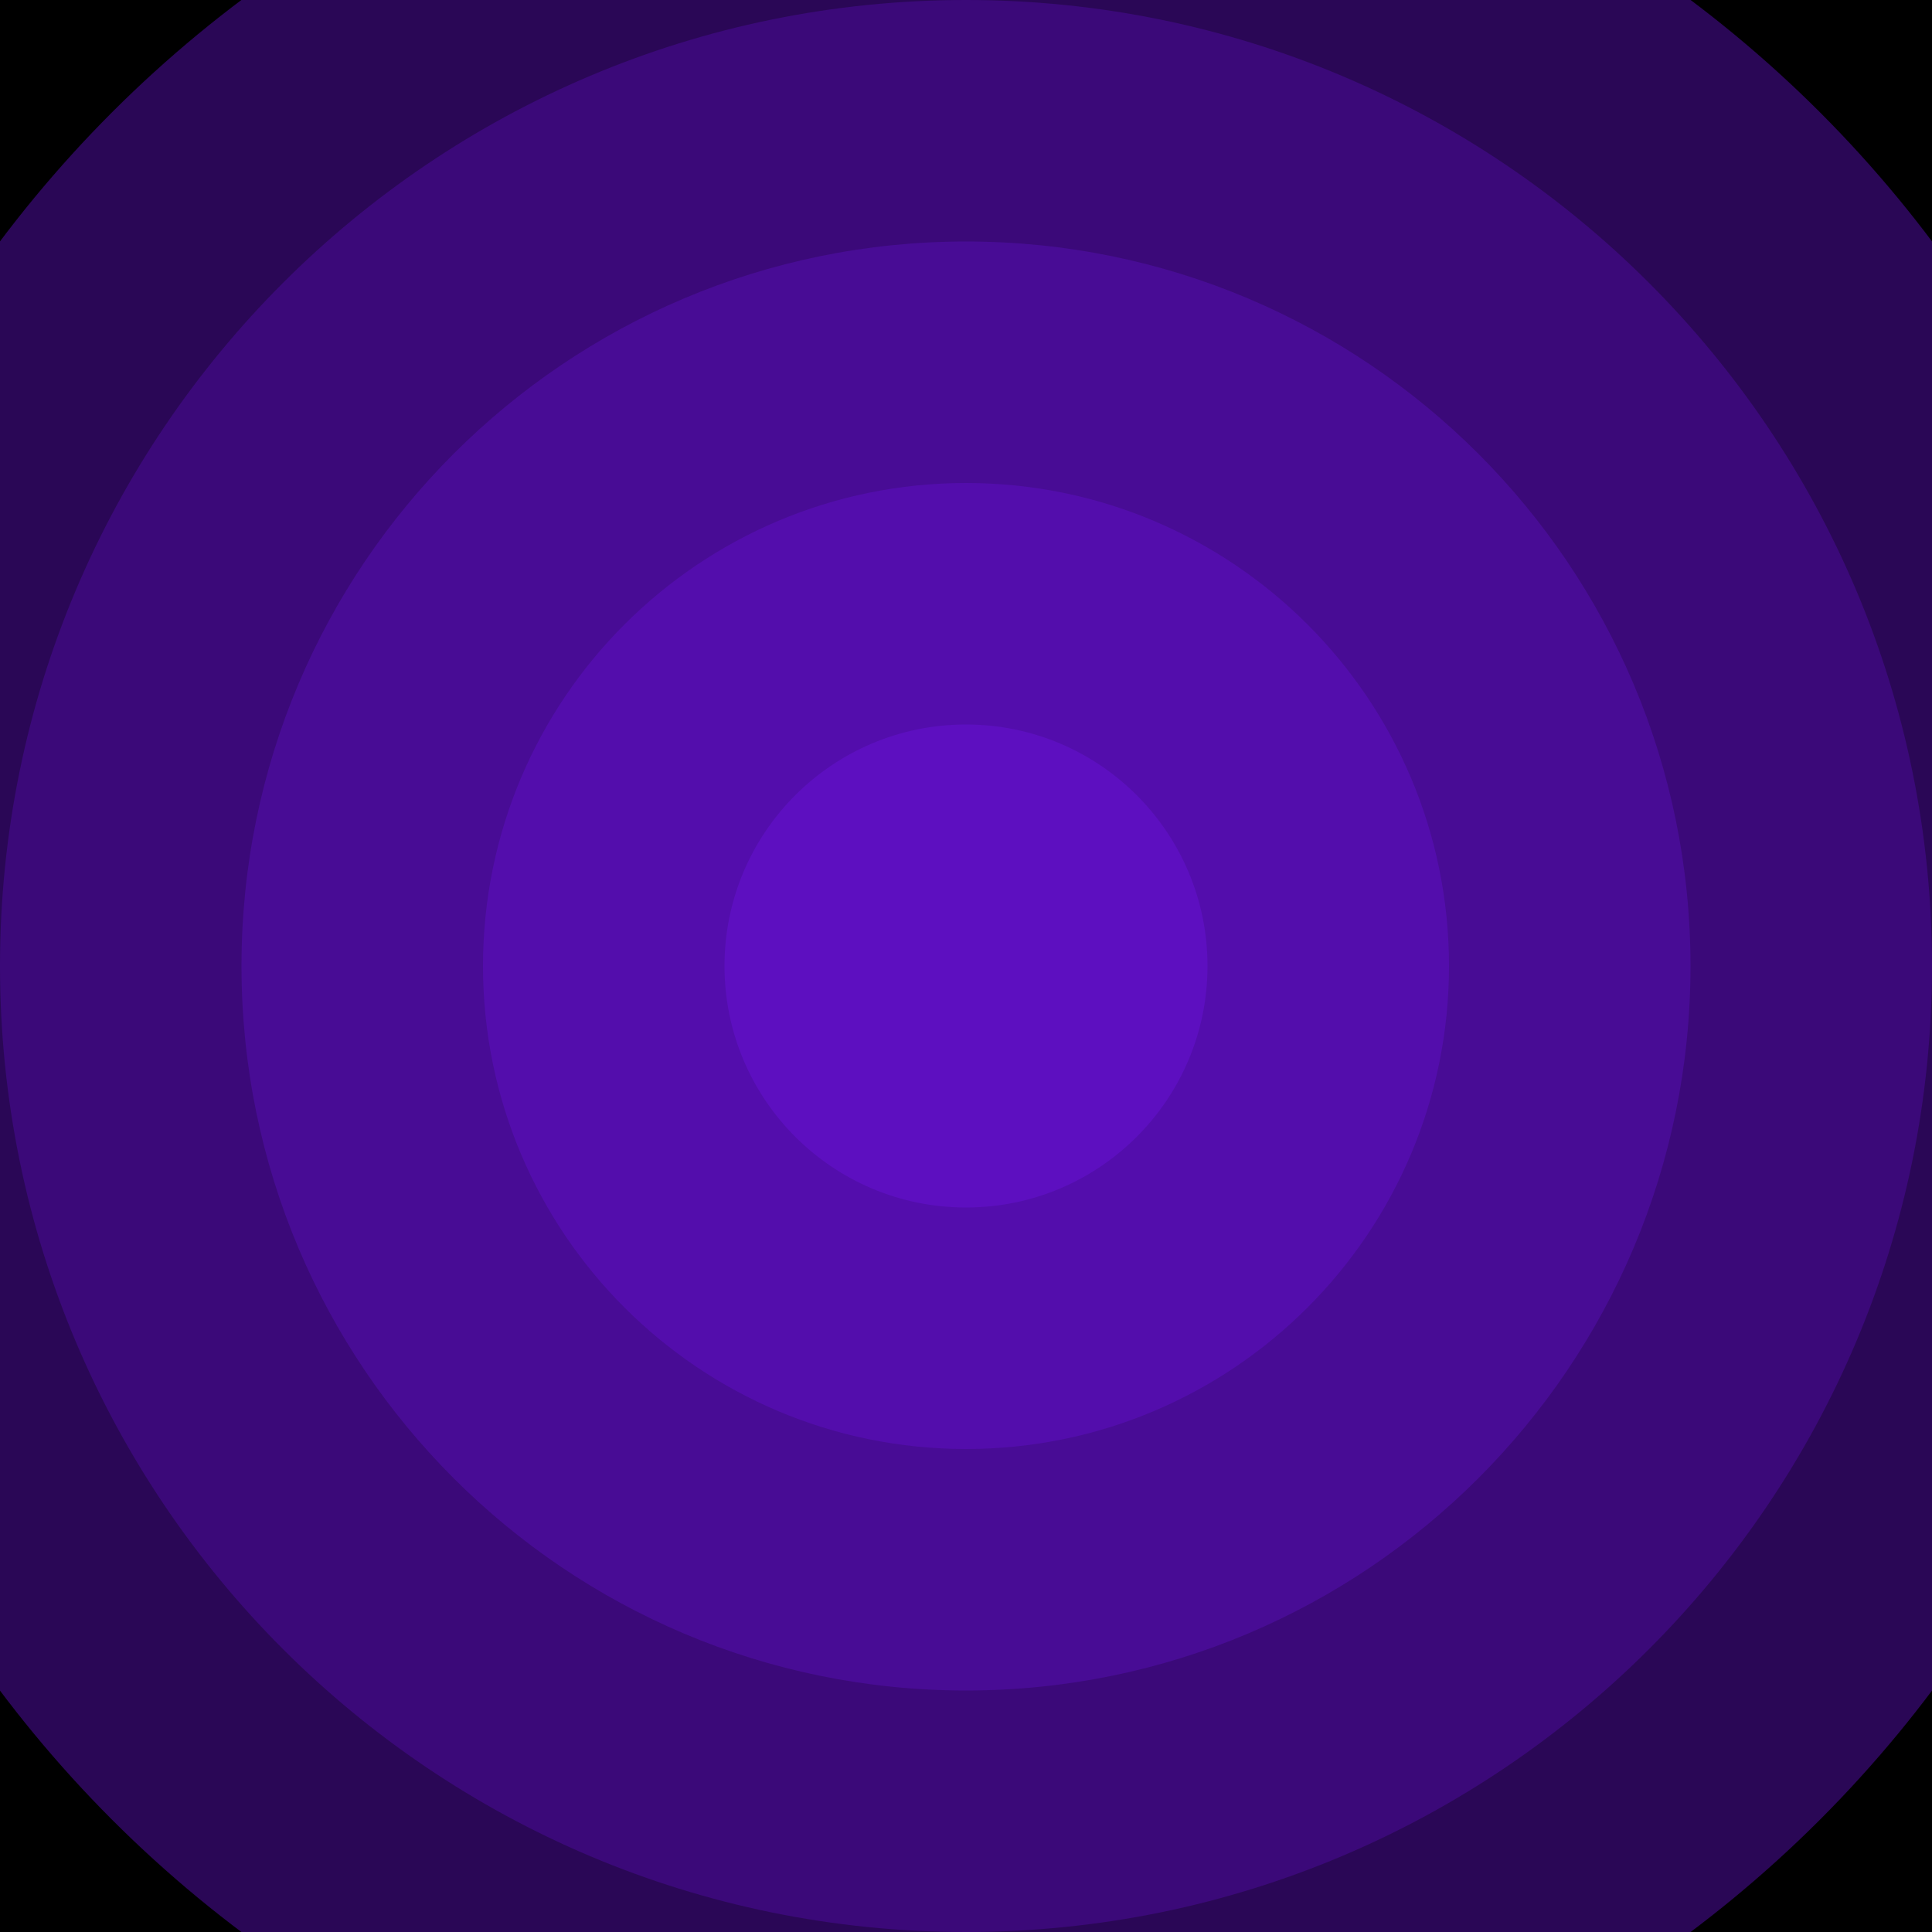
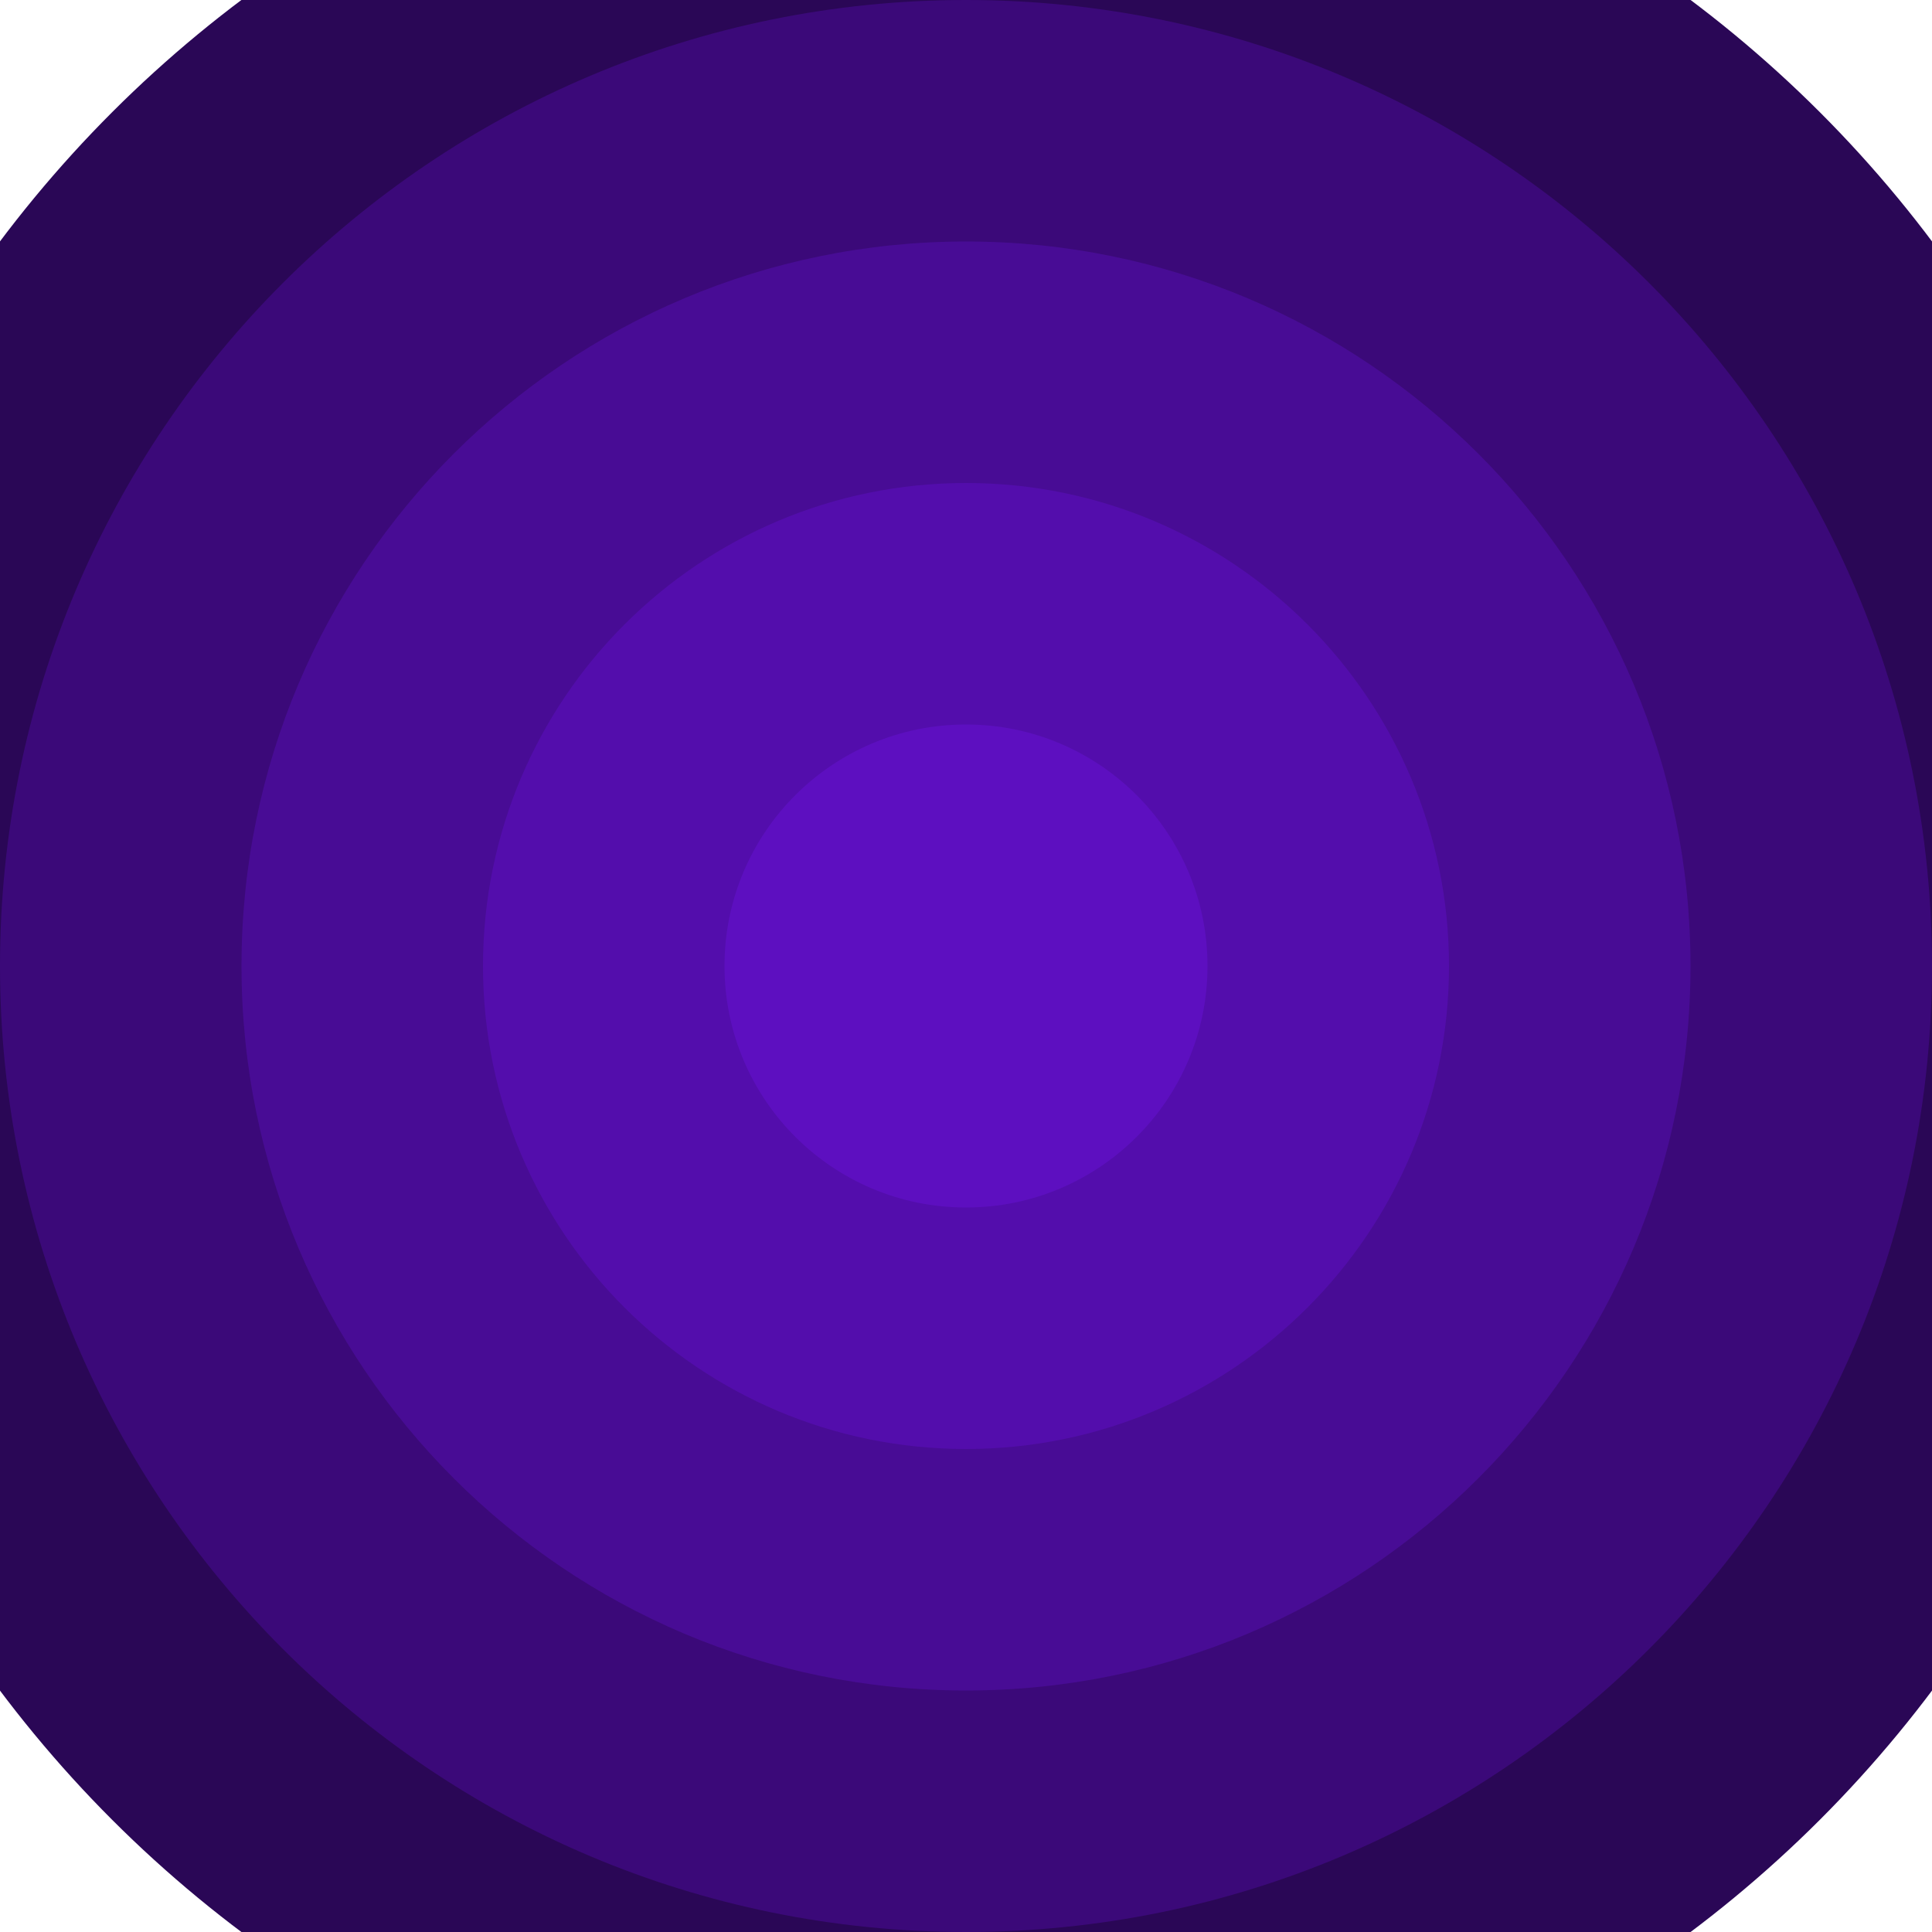
<svg xmlns="http://www.w3.org/2000/svg" viewBox="0 0 800 800">
-   <rect width="800" height="800" />
-   <circle cx="400" cy="400" r="600" />
  <circle cx="400" cy="400" r="500" fill="#2a0756" />
  <circle cx="400" cy="400" r="400" fill="#3b0979" />
  <circle cx="400" cy="400" r="300" fill="#480c95" />
  <circle cx="400" cy="400" r="200" fill="#530dac" />
  <circle cx="400" cy="400" r="100" fill="#5d0fc0" />
</svg>
